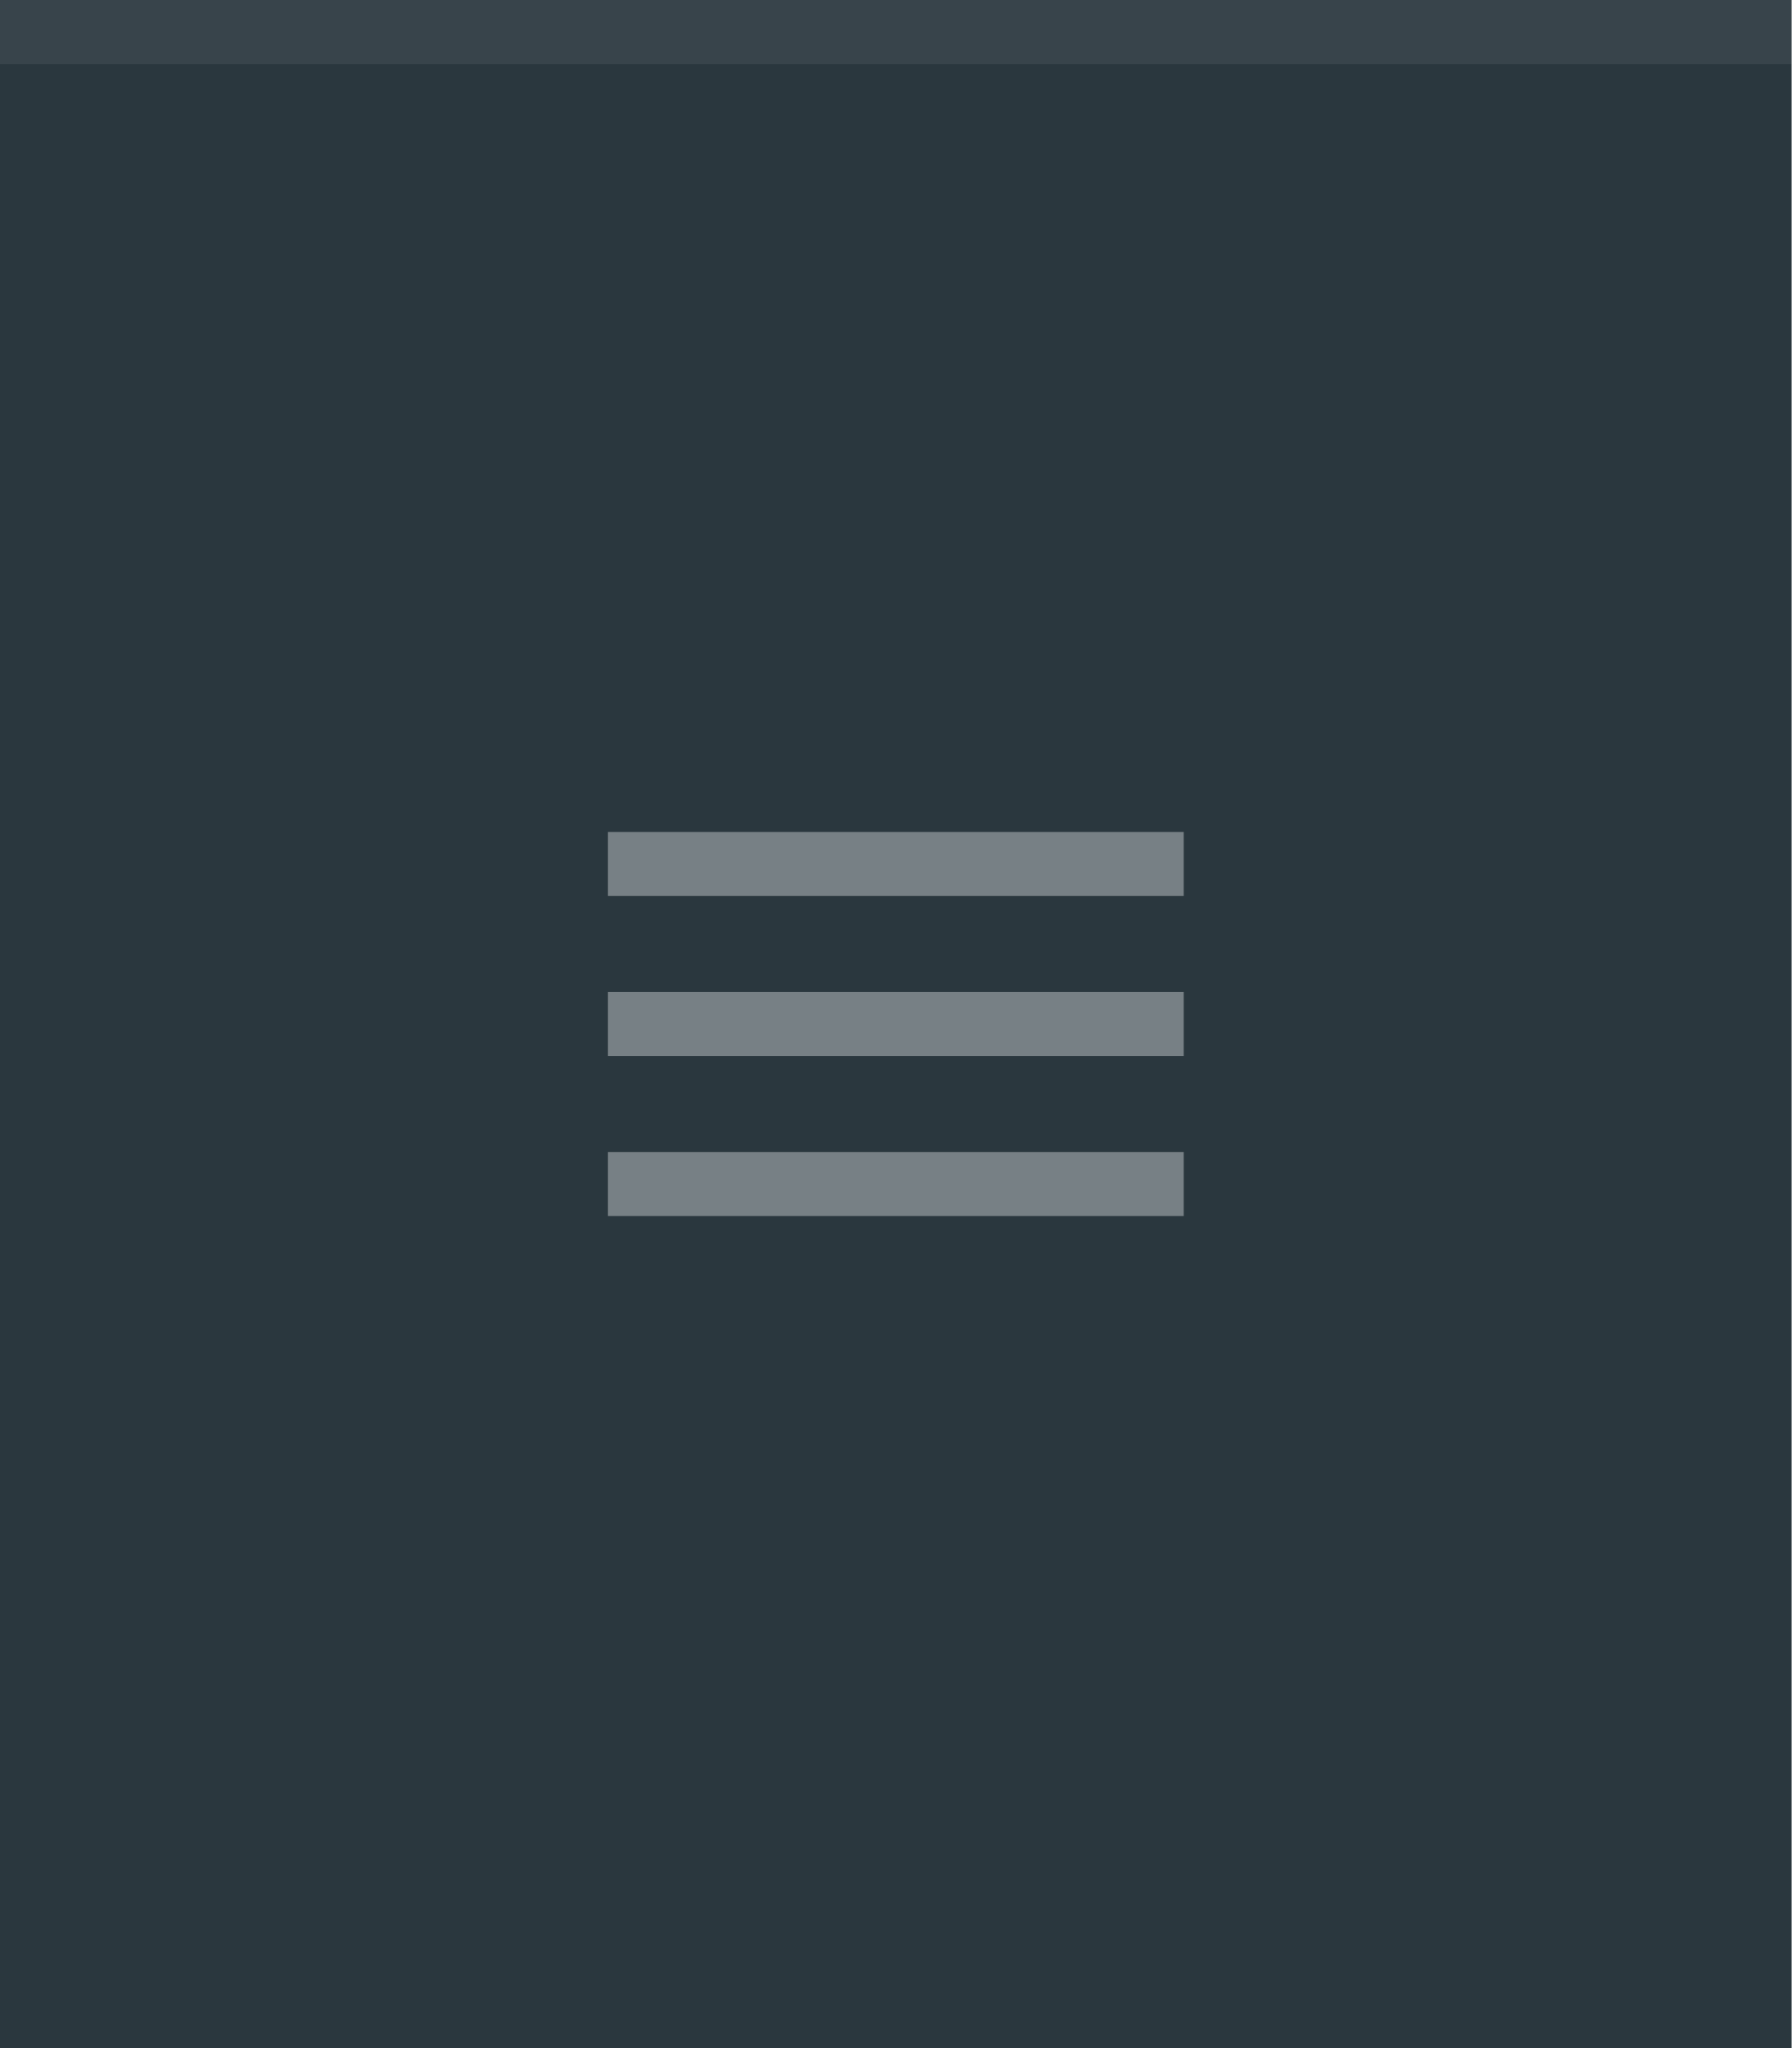
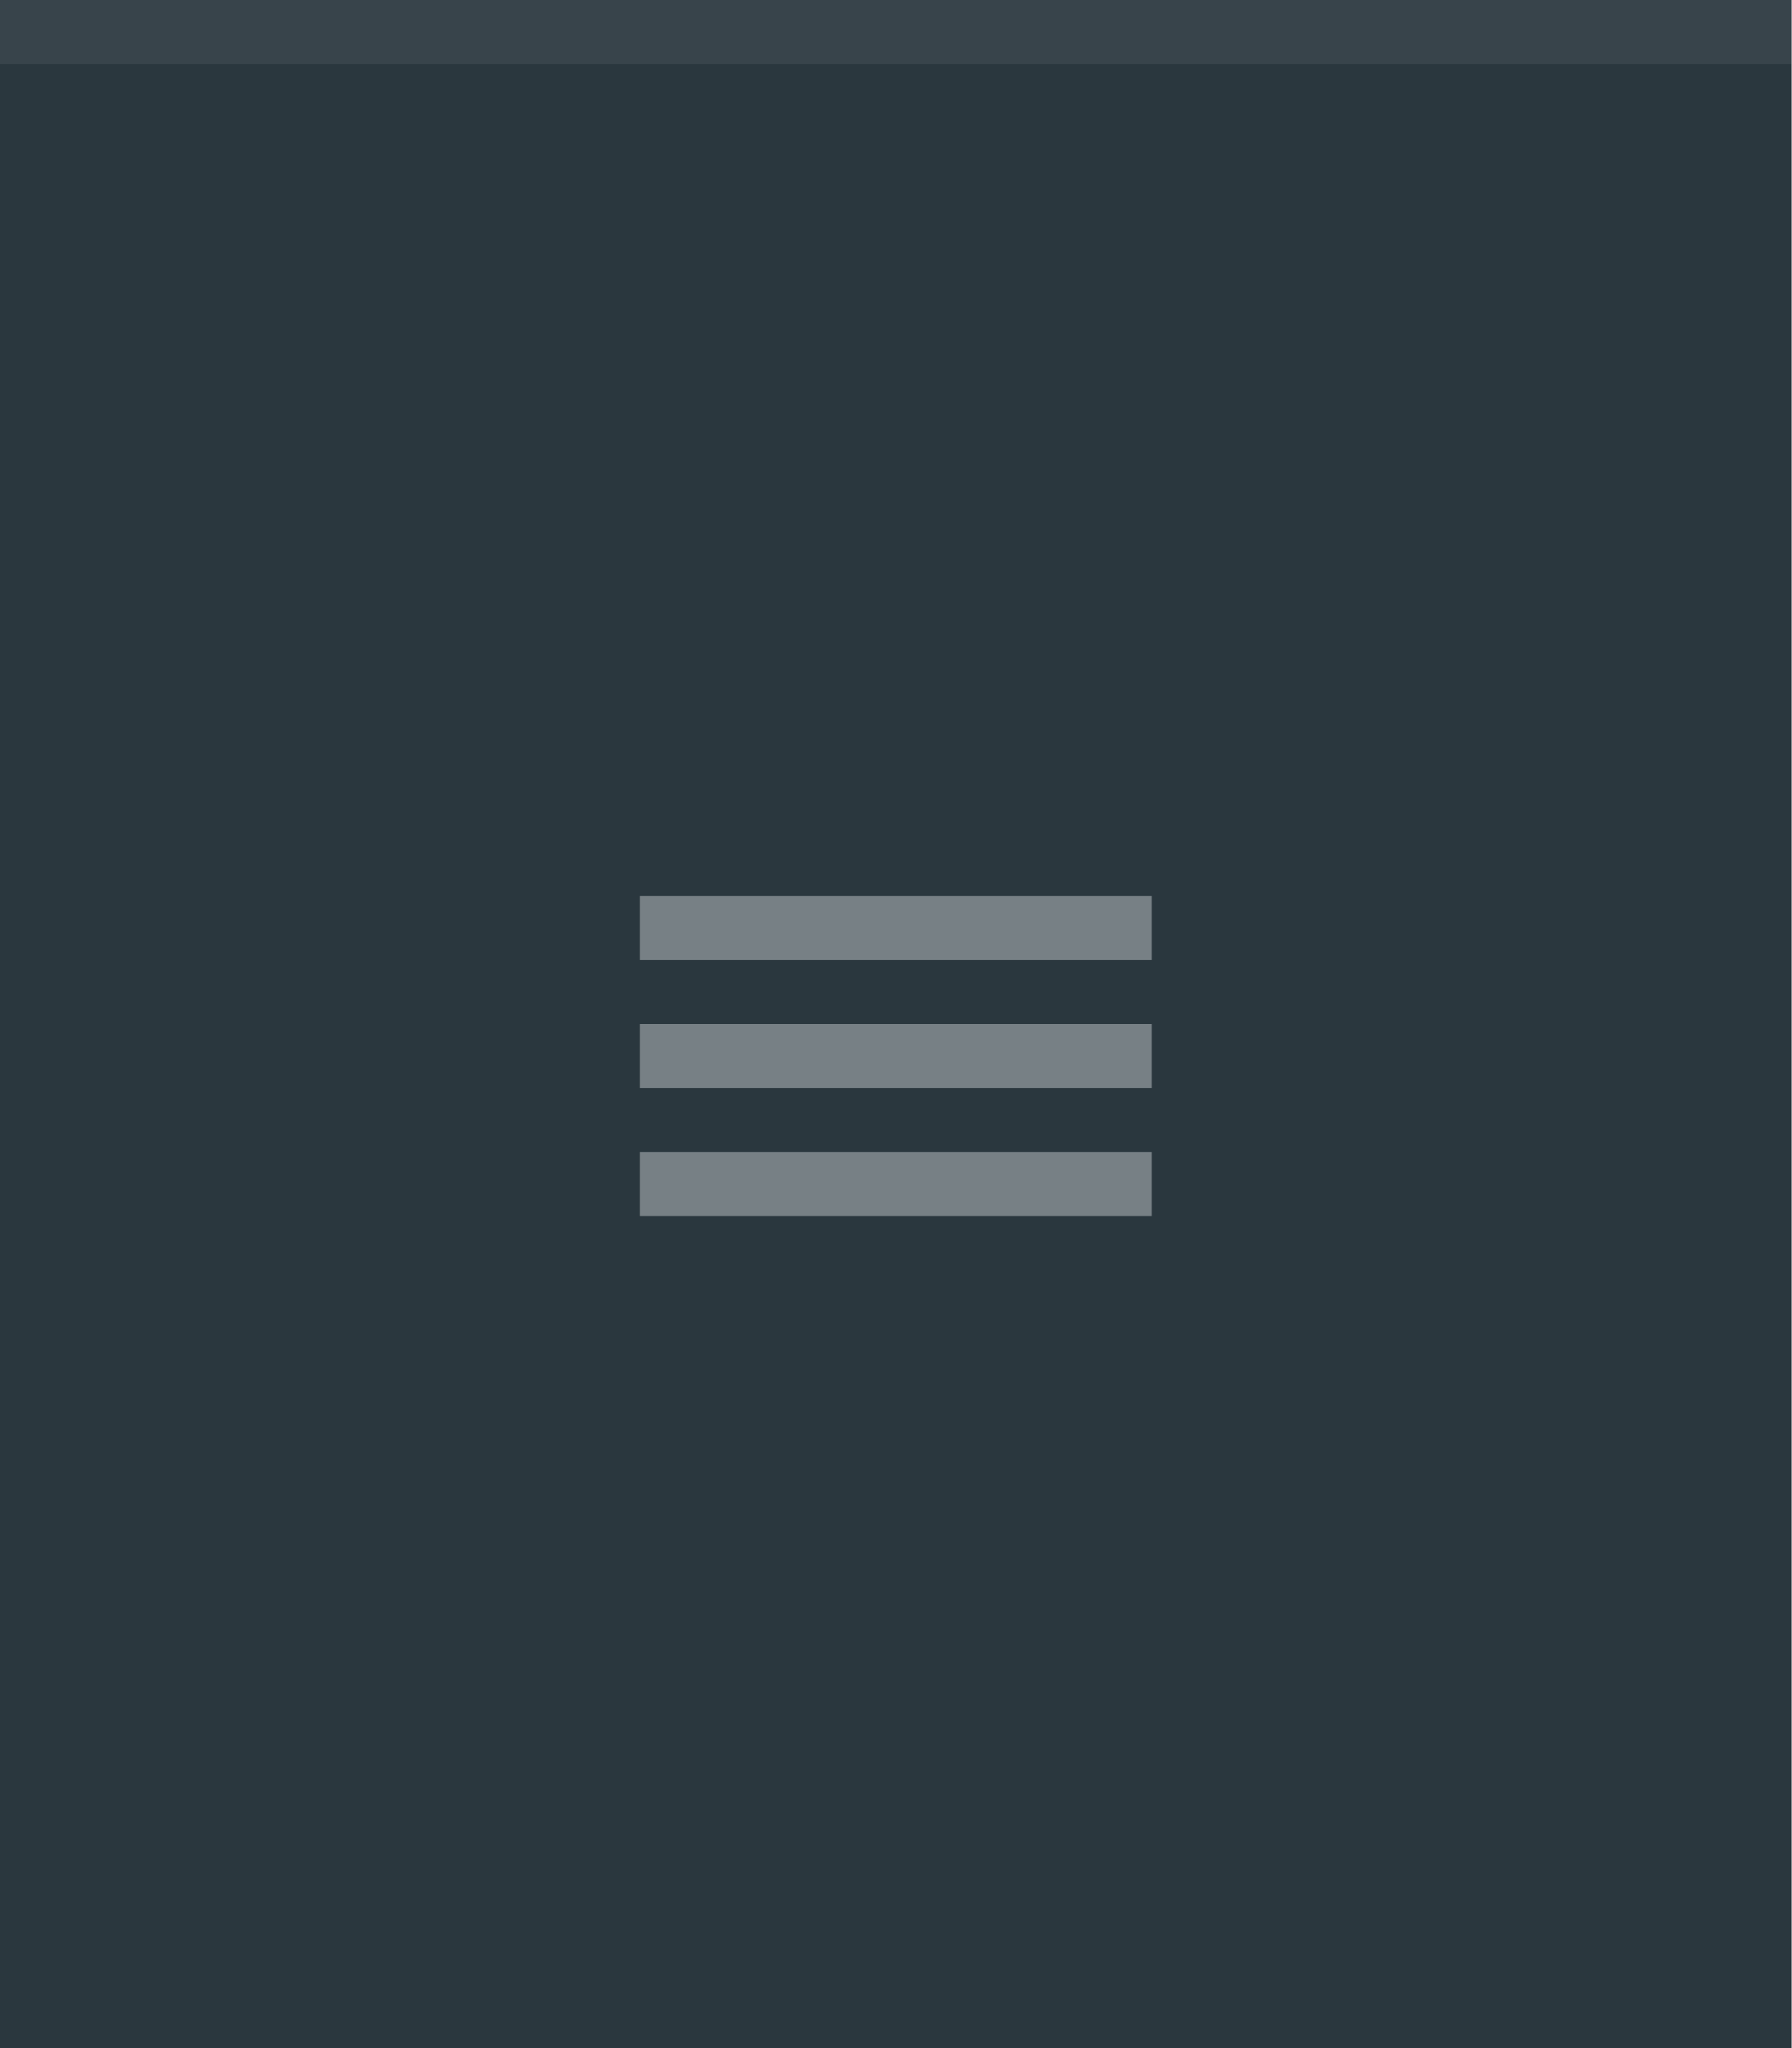
<svg xmlns="http://www.w3.org/2000/svg" width="28" height="32" viewBox="0 0 28 32" id="svg4142" version="1.1">
  <defs id="defs4144" />
  <g id="layer1" transform="translate(0,-1020.362)">
    <rect style="opacity:1;fill:#2a373e;fill-opacity:1;fill-rule:evenodd;stroke:none;stroke-width:2.745;stroke-linecap:butt;stroke-linejoin:miter;stroke-miterlimit:4;stroke-dasharray:none;stroke-dashoffset:478.437;stroke-opacity:1" id="rect4741" width="28" height="32" x="0" y="1020.362" />
    <circle style="fill:#eceff1;fill-opacity:0.1;stroke:none;stroke-width:0.5;stroke-linejoin:miter;stroke-miterlimit:4;stroke-dasharray:none;stroke-opacity:1" id="path2994" cx="1036.362" cy="13" r="12" transform="matrix(0,1,-1,0,0,0)" />
    <rect style="opacity:1;fill:#ffffff;fill-opacity:0.07;fill-rule:evenodd;stroke:none;stroke-width:2.745;stroke-linecap:butt;stroke-linejoin:miter;stroke-miterlimit:4;stroke-dasharray:none;stroke-dashoffset:478.437;stroke-opacity:1" id="rect4959" width="28" height="1" x="0" y="1020.362" />
-     <path id="rect4138-4-8" style="opacity:1;fill:#eceff1;fill-opacity:0.4;fill-rule:evenodd;stroke:none;stroke-width:2.745;stroke-linecap:butt;stroke-linejoin:miter;stroke-miterlimit:4;stroke-dasharray:none;stroke-dashoffset:478.437;stroke-opacity:1" d="m 9.5,1038.362 9,0 0,1 -9,0 z m 0,-2.5 9,0 0,1 -9,0 z m 0,-2.5 9,0 0,1 -9,0 z" />
+     <g id="g4170" style="fill:#eceff1;fill-opacity:0.4">
+       <rect y="1034.362" x="10" height="1" width="8" id="rect4138" style="opacity:1;fill:#eceff1;fill-opacity:0.4;fill-rule:nonzero;stroke:none;stroke-width:1;stroke-linecap:square;stroke-linejoin:round;stroke-miterlimit:0;stroke-dasharray:none;stroke-dashoffset:478.437;stroke-opacity:0.097" />
+       <rect y="1036.362" x="10" height="1" width="8" id="rect4138-3" style="opacity:1;fill:#eceff1;fill-opacity:0.4;fill-rule:nonzero;stroke:none;stroke-width:1;stroke-linecap:square;stroke-linejoin:round;stroke-miterlimit:0;stroke-dasharray:none;stroke-dashoffset:478.437;stroke-opacity:0.097" />
+       <rect y="1038.362" x="10" height="1" width="8" id="rect4138-3-8" style="opacity:1;fill:#eceff1;fill-opacity:0.4;fill-rule:nonzero;stroke:none;stroke-width:1;stroke-linecap:square;stroke-linejoin:round;stroke-miterlimit:0;stroke-dasharray:none;stroke-dashoffset:478.437;stroke-opacity:0.097" />
+     </g>
  </g>
</svg>
